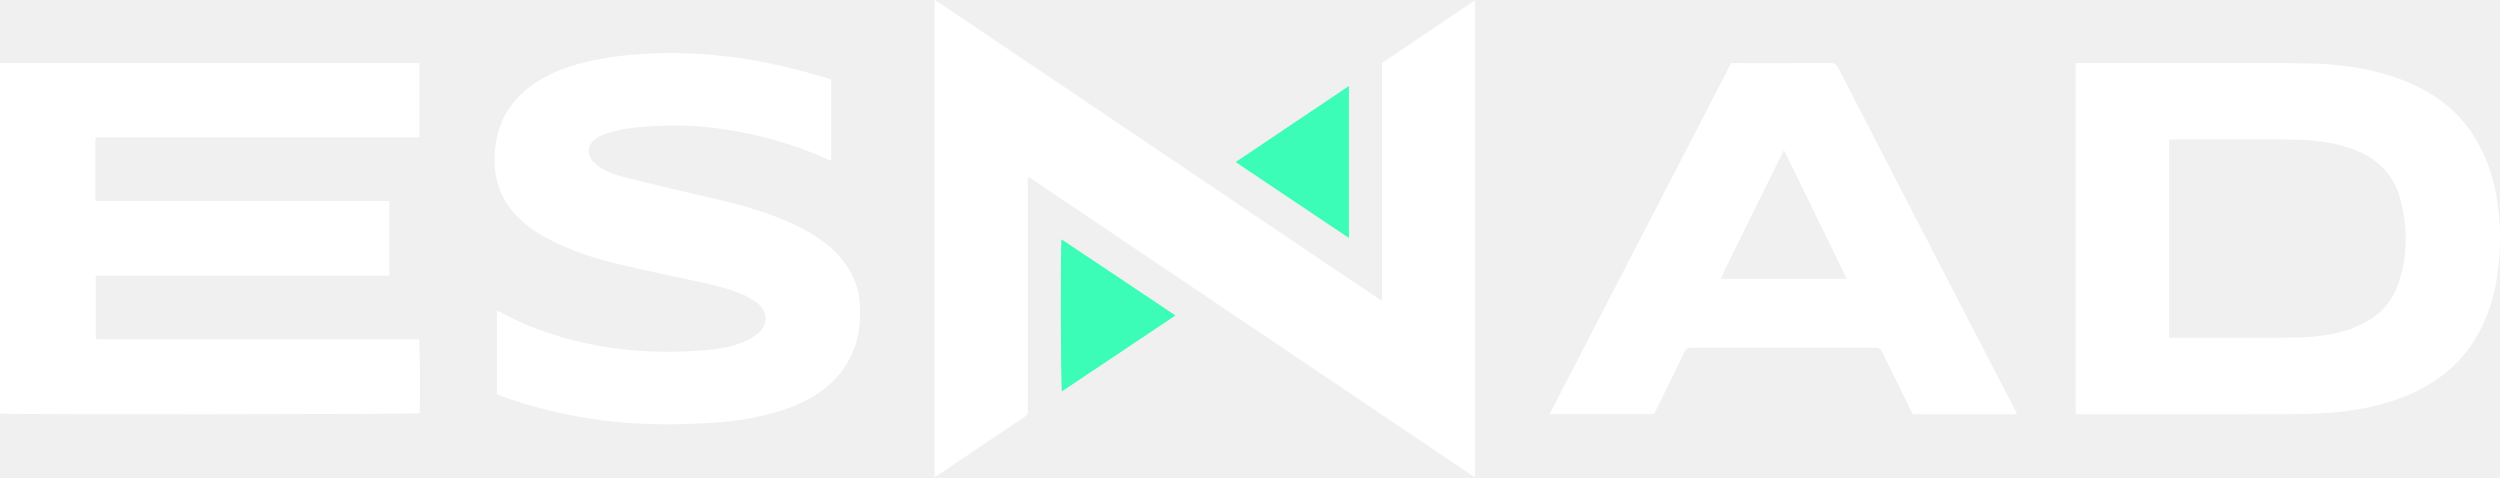
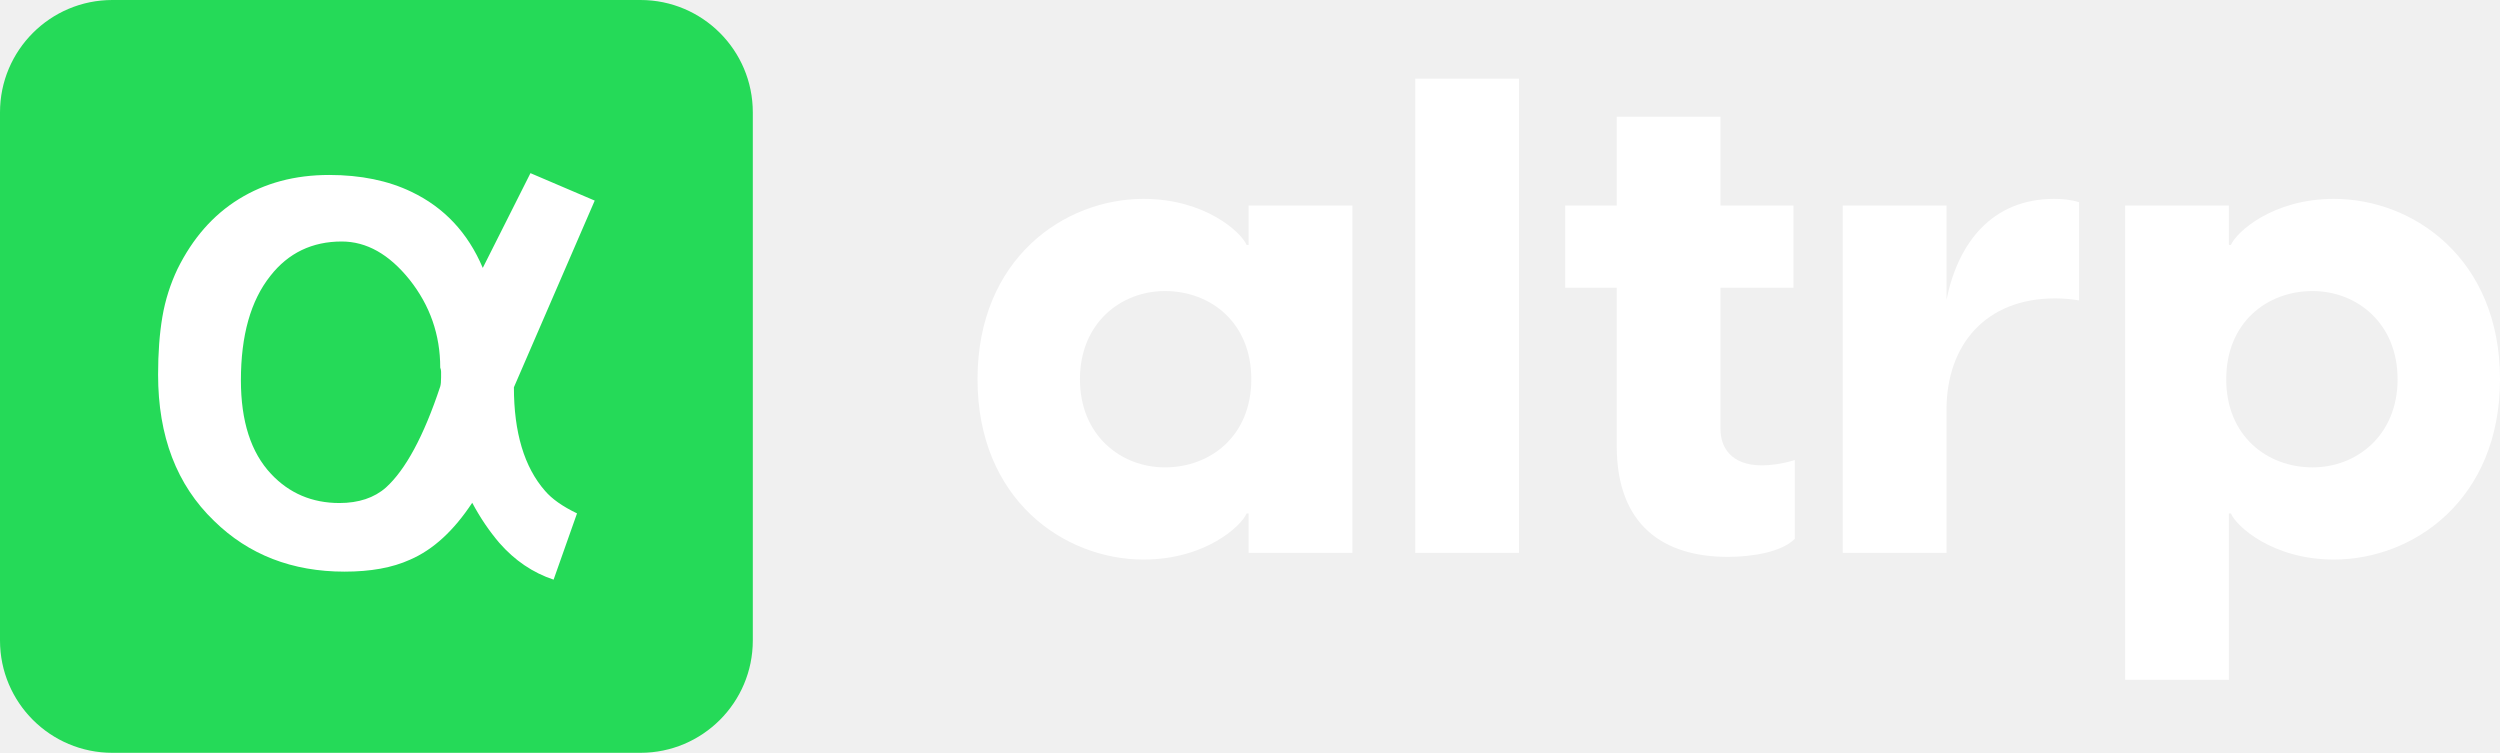
- <svg xmlns="http://www.w3.org/2000/svg" width="1744" height="333" viewBox="0 0 1744 333" fill="none">
-   <path d="M652 232.211C652 154.801 652 77.783 652 0C662.941 6.901 673.091 14.053 683.409 20.943C693.82 27.894 704.168 34.939 714.55 41.932C724.932 48.924 735.325 55.898 745.707 62.889C756.09 69.881 766.463 76.889 776.846 83.883C787.226 90.876 797.613 97.857 807.994 104.849C818.376 111.841 828.755 118.84 839.135 125.837C849.513 132.834 859.89 139.833 870.268 146.83C880.647 153.826 891.025 160.824 901.407 167.817C911.788 174.81 922.168 181.803 932.556 188.787C942.887 195.733 953.226 202.667 964.09 209.961C964.09 154.179 964.09 99.153 964.09 43.92C985.639 29.406 1007.1 14.951 1029 0.201C1029 111.279 1029 221.762 1029 332.268C1028.93 332.3 1028.82 332.369 1028.69 332.406C1028.58 332.441 1028.43 332.491 1028.34 332.449C1027.98 332.295 1027.62 332.141 1027.3 331.926C924.222 262.535 821.15 193.139 718.075 123.747C717.973 123.679 717.831 123.672 717.483 123.57C716.664 124.812 717.06 126.257 717.06 127.581C717.034 179.146 717.038 230.711 717.038 282.276C717.038 283.582 716.921 284.9 717.063 286.19C717.304 288.392 716.426 289.689 714.561 290.934C695.587 303.604 676.686 316.384 657.764 329.132C656.07 330.273 654.372 331.409 652 333C652 299.02 652 265.811 652 232.211Z" fill="white" />
-   <path d="M68.315 140.243C136.223 140.252 203.766 140.252 271.559 140.252C271.559 157.681 271.559 174.807 271.559 192.354C203.286 192.354 135.138 192.354 66.763 192.354C66.763 207.187 66.763 221.603 66.763 236.056C66.819 236.117 66.898 236.224 66.997 236.308C67.09 236.388 67.195 236.479 67.308 236.507C67.56 236.57 67.819 236.617 68.078 236.633C68.468 236.657 68.86 236.652 69.251 236.652C143.472 236.677 217.692 236.701 291.913 236.731C292.027 236.731 292.14 236.829 292.254 236.882C293.005 239.682 293.299 281.317 292.616 288.29C289.935 289.054 5.624 289.306 0 288.519C0 207.098 0 125.647 0 44C97.52 44 194.904 44 292.574 44C292.574 61.14 292.574 78.273 292.574 95.81C217.388 95.81 142.199 95.81 66.785 95.81C66.68 97.063 66.546 97.936 66.545 98.809C66.531 111.462 66.51 124.115 66.572 136.768C66.578 137.998 65.691 139.81 68.315 140.243Z" fill="white" />
-   <path d="M1559.94 44C1578.36 44.094 1596.39 43.82 1614.4 44.373C1637.11 45.071 1659.34 48.732 1680.42 57.686C1698.75 65.468 1714.12 76.972 1725.09 93.809C1734.05 107.566 1739.31 122.719 1741.86 138.877C1744.47 155.34 1744.64 171.838 1742.66 188.358C1740.48 206.577 1735.16 223.754 1724.97 239.19C1712.8 257.609 1695.67 269.687 1675.25 277.415C1657.26 284.224 1638.5 287.307 1619.38 288.327C1610.77 288.786 1602.15 288.953 1593.53 288.964C1546.64 289.023 1499.75 288.992 1452.86 288.992C1451.32 288.992 1449.77 288.992 1448 288.992C1448 207.274 1448 125.882 1448 44C1485.22 44 1522.38 44 1559.94 44ZM1578.37 97.3C1558.38 97.3 1538.4 97.296 1518.41 97.306C1516.85 97.307 1515.29 97.393 1513.72 97.452C1513.61 97.456 1513.49 97.544 1513.4 97.622C1513.3 97.704 1513.23 97.82 1513.21 97.849C1513.21 143.726 1513.21 189.53 1513.21 235.65C1514.89 235.65 1516.3 235.65 1517.72 235.65C1541.75 235.65 1565.79 235.686 1589.82 235.626C1596.61 235.609 1603.41 235.553 1610.18 235.088C1620.75 234.361 1631.18 232.66 1641.18 228.95C1657.17 223.017 1668.64 212.486 1673.76 195.992C1679.58 177.236 1679.57 158.252 1674.6 139.306C1670.26 122.753 1659.74 111.563 1644 105.089C1631.39 99.902 1618.11 98.021 1604.62 97.52C1596.14 97.205 1587.64 97.357 1578.37 97.3Z" fill="white" />
-   <path d="M519.626 206.077C509.759 201.773 499.677 199.217 489.496 196.999C470.171 192.788 450.782 188.853 431.541 184.289C413.647 180.045 396.232 174.226 379.989 165.349C371.22 160.557 363.398 154.519 357.012 146.722C346.773 134.221 343.855 119.712 345.378 103.966C347.487 82.169 358.71 66.392 377.158 55.48C389.427 48.222 402.882 44.208 416.755 41.538C439.395 37.182 462.27 36.299 485.226 37.474C511.721 38.831 537.696 43.514 563.256 50.581C568.762 52.103 574.227 53.773 579.832 55.41C579.832 74.372 579.832 93.049 579.832 112.033C578.819 111.672 577.862 111.406 576.968 111C553.797 100.484 529.542 93.799 504.435 90.049C482.517 86.774 460.562 86.814 438.626 89.514C432.864 90.224 427.171 91.888 421.601 93.615C418.953 94.435 416.435 96.153 414.264 97.958C410.139 101.388 409.53 106.976 412.639 111.364C413.747 112.927 415.241 114.298 416.787 115.446C421.882 119.232 427.7 121.63 433.767 123.155C450.045 127.248 466.364 131.187 482.719 134.959C499.716 138.879 516.771 142.564 533.285 148.303C547.099 153.104 560.506 158.809 572.547 167.319C580.847 173.185 587.909 180.246 593.002 189.171C597.159 196.456 599.502 204.254 599.876 212.666C600.352 223.364 599.568 233.877 595.555 243.932C589.416 259.314 578.6 270.433 564.289 278.266C553.219 284.324 541.271 287.954 529.023 290.625C513.826 293.939 498.406 295.082 482.887 295.672C461.228 296.497 439.656 295.828 418.183 292.938C395.031 289.822 372.393 284.446 350.369 276.554C349.159 276.12 347.977 275.608 346.676 275.09C346.676 255.734 346.676 236.503 346.676 216.971C347.457 217.204 348.185 217.29 348.781 217.618C366.609 227.426 385.6 234.116 405.338 238.682C434.399 245.405 463.829 246.823 493.471 244.184C501.91 243.432 510.278 241.923 518.176 238.722C521.752 237.272 525.341 235.434 528.333 233.029C536.212 226.697 535.933 217.062 527.898 211.048C525.411 209.187 522.568 207.809 519.626 206.077Z" fill="white" />
-   <path d="M1391.99 289C1372.65 289 1353.7 289 1334.51 289C1333.82 287.721 1333.11 286.505 1332.49 285.246C1326.06 272.15 1319.59 259.073 1313.27 245.922C1312.11 243.506 1310.79 242.517 1307.96 242.524C1265.33 242.628 1222.7 242.622 1180.07 242.531C1177.43 242.525 1176.11 243.35 1175 245.68C1168.86 258.485 1162.57 271.215 1156.33 283.966C1155.53 285.598 1154.67 287.203 1153.82 288.868C1129.69 288.868 1105.67 288.868 1081 288.868C1123.3 207.101 1165.41 125.7 1207.64 44.063C1208.99 44.063 1210.27 44.063 1211.56 44.063C1233.27 44.062 1254.98 44.113 1276.69 44C1279.52 43.985 1281.03 44.788 1282.37 47.404C1311.84 104.624 1341.41 161.79 1370.97 218.958C1382.64 241.524 1394.36 264.069 1406.04 286.628C1406.33 287.187 1406.52 287.798 1407 289C1401.88 289 1397.13 289 1391.99 289ZM1251.75 119.588C1249.43 114.846 1247.12 110.103 1244.44 104.625C1239.21 115.241 1234.34 125.116 1229.48 134.99C1224.58 144.916 1219.62 154.809 1214.81 164.777C1210.06 174.636 1204.91 184.317 1200.39 194.5C1229.9 194.5 1258.84 194.5 1288.34 194.5C1276.09 169.408 1264.07 144.755 1251.75 119.588Z" fill="white" />
-   <path d="M812.146 214.821C814.767 216.572 817.149 218.171 820 220.083C793.377 237.876 767.152 255.401 740.818 273C739.929 269.76 739.67 172.748 740.518 167C764.513 182.901 788.194 198.808 812.146 214.821Z" fill="#3BFDB7" />
-   <path d="M869.151 117.862C866.784 116.264 864.651 114.821 862 113.028C888.438 95.282 914.447 77.824 941 60C941 95.6 941 130.397 941 166C916.708 149.868 893.086 133.883 869.151 117.862Z" fill="#3BFDB7" />
+ <svg xmlns="http://www.w3.org/2000/svg" width="445" height="134" viewBox="0 0 445 134" fill="none">
+   <rect width="134" height="134" rx="20" fill="#25DA58" />
+   <path d="M105.86 35.706L91.475 68.936C91.475 76.956 93.305 83.132 97.016 87.372C98.236 88.8 100.116 90.137 102.709 91.382L98.54 103.18C94.83 101.936 91.628 99.77 88.883 96.636C87.154 94.608 85.528 92.257 84.054 89.492C80.801 94.423 77.141 97.834 72.973 99.631C69.821 101.06 65.958 101.752 61.333 101.752C52.031 101.752 44.253 98.756 38.103 92.718C31.444 86.312 28.14 77.647 28.14 66.678C28.14 62.852 28.394 59.396 28.903 56.4C29.411 53.404 30.326 50.547 31.597 47.873C34.291 42.435 37.9 38.287 42.525 35.429C47.151 32.572 52.488 31.143 58.588 31.143C64.23 31.143 69.11 32.157 73.227 34.139C79.022 36.904 83.291 41.421 85.934 47.689L94.423 30.82L105.86 35.706ZM78.361 68.798C78.462 68.475 78.513 67.922 78.513 67.185C78.513 66.77 78.513 66.447 78.513 66.171C78.513 65.94 78.462 65.664 78.361 65.433C78.361 59.58 76.531 54.372 72.922 49.809C69.262 45.246 65.246 42.988 60.824 42.988C55.589 42.988 51.319 45.016 48.117 49.118C44.609 53.542 42.881 59.718 42.881 67.692C42.881 74.974 44.66 80.55 48.269 84.376C51.471 87.787 55.538 89.538 60.418 89.538C63.823 89.538 66.619 88.616 68.703 86.773C72.159 83.638 75.413 77.693 78.361 68.798Z" fill="white" />
+   <path d="M203.549 99.6C214.511 99.6 220.945 93.656 221.898 91.397H222.256V98.411H240.724V36.589H222.256V43.603H221.898C220.945 41.344 214.511 35.4 203.549 35.4C189.489 35.4 174 45.981 174 67.5C174 89.019 189.489 99.6 203.549 99.6ZM192.23 67.5C192.23 57.513 199.498 51.807 207.362 51.807C215.464 51.807 222.732 57.394 222.732 67.5C222.732 77.606 215.464 83.193 207.362 83.193C199.498 83.193 192.23 77.487 192.23 67.5Z" fill="white" />
+   <path d="M251.913 98.411H270.381V14H251.913V98.411Z" fill="white" />
+   <path d="M307.558 99.124C311.848 99.124 317.09 98.292 319.473 95.914V81.886C317.209 82.599 315.065 82.837 313.635 82.837C308.035 82.837 306.248 79.508 306.248 76.417V51.212H319.235V36.589H306.248V20.777H287.779V36.589H278.605V51.212H287.779V79.389C287.779 93.537 296.12 99.124 307.558 99.124Z" fill="white" />
+   <path d="M328.01 98.411H346.478V72.969C346.478 61.318 353.508 53.114 365.78 53.114C367.329 53.114 368.64 53.233 370.07 53.471V35.994C368.521 35.519 367.091 35.4 365.661 35.4C354.461 35.4 348.504 43.366 346.478 53.352V36.589H328.01V98.411Z" fill="white" />
+   <path d="M378.276 121H396.744V91.397H397.102C398.055 93.656 404.489 99.6 415.451 99.6C429.511 99.6 445 89.019 445 67.5C445 45.981 429.511 35.4 415.451 35.4C404.489 35.4 398.055 41.344 397.102 43.603H396.744V36.589H378.276V121ZM396.268 67.5C396.268 57.394 403.536 51.807 411.638 51.807C419.502 51.807 426.77 57.513 426.77 67.5C426.77 77.487 419.502 83.193 411.638 83.193C403.536 83.193 396.268 77.606 396.268 67.5Z" fill="white" />
</svg>
